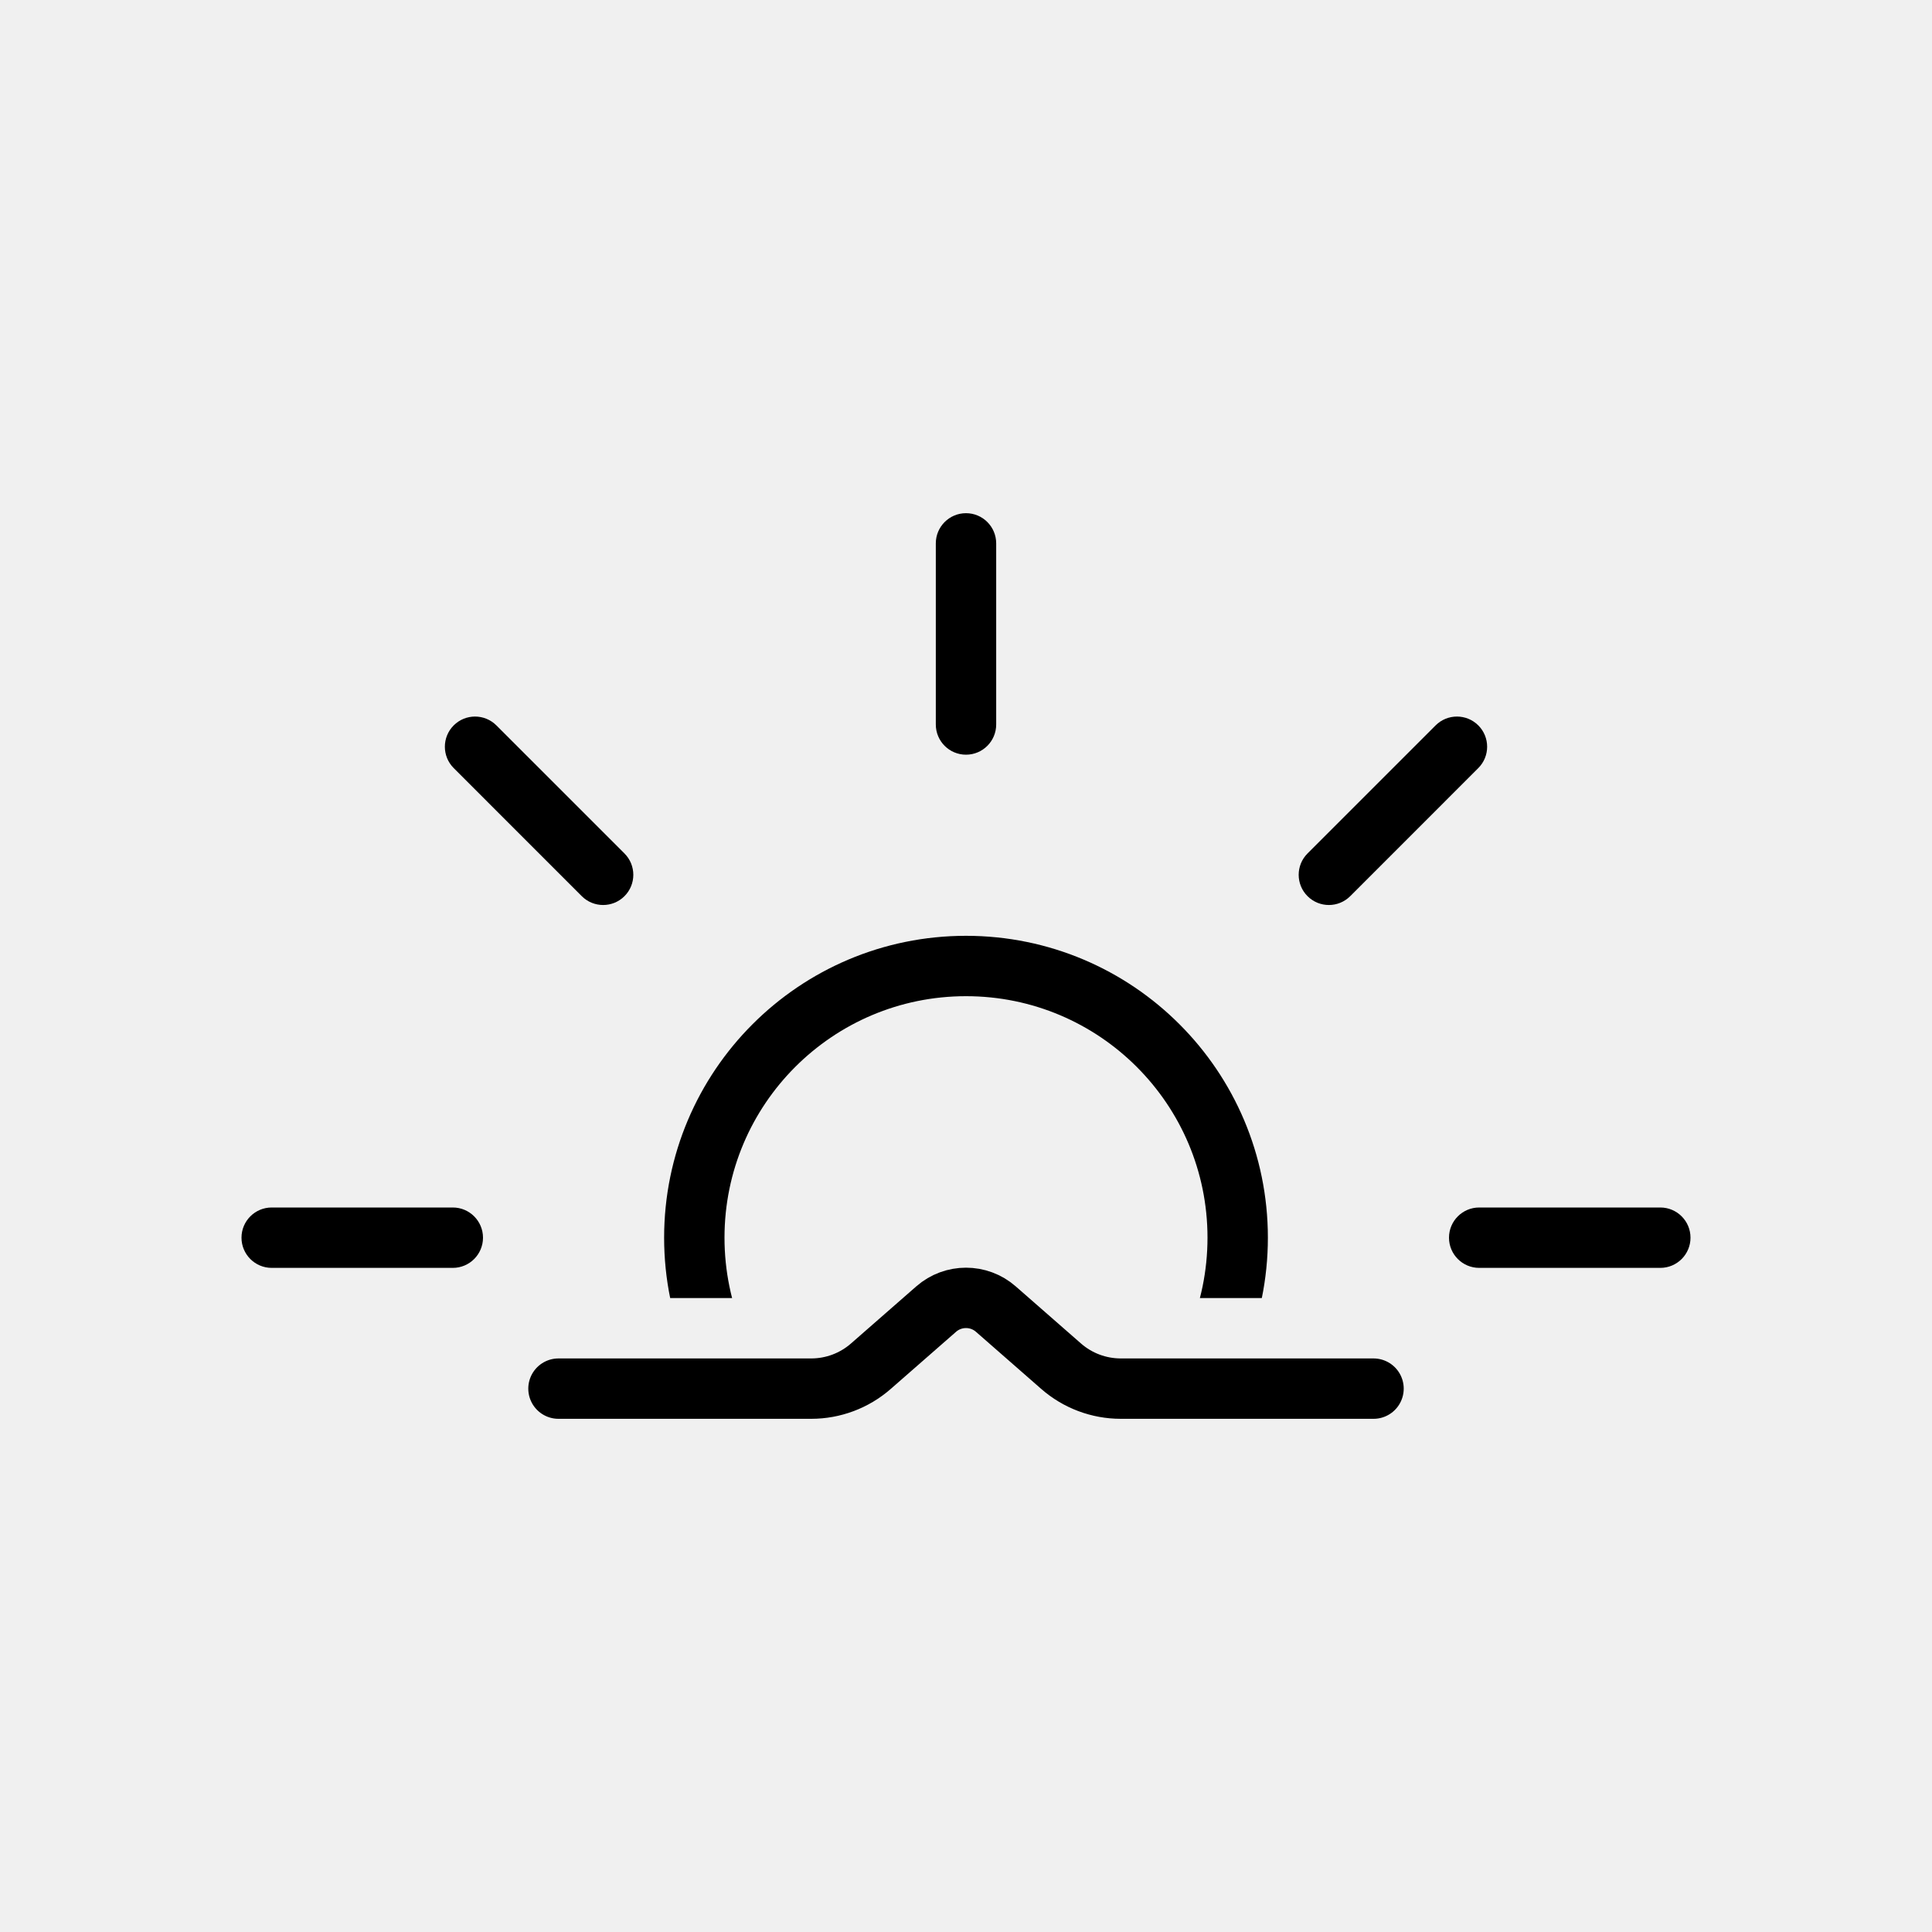
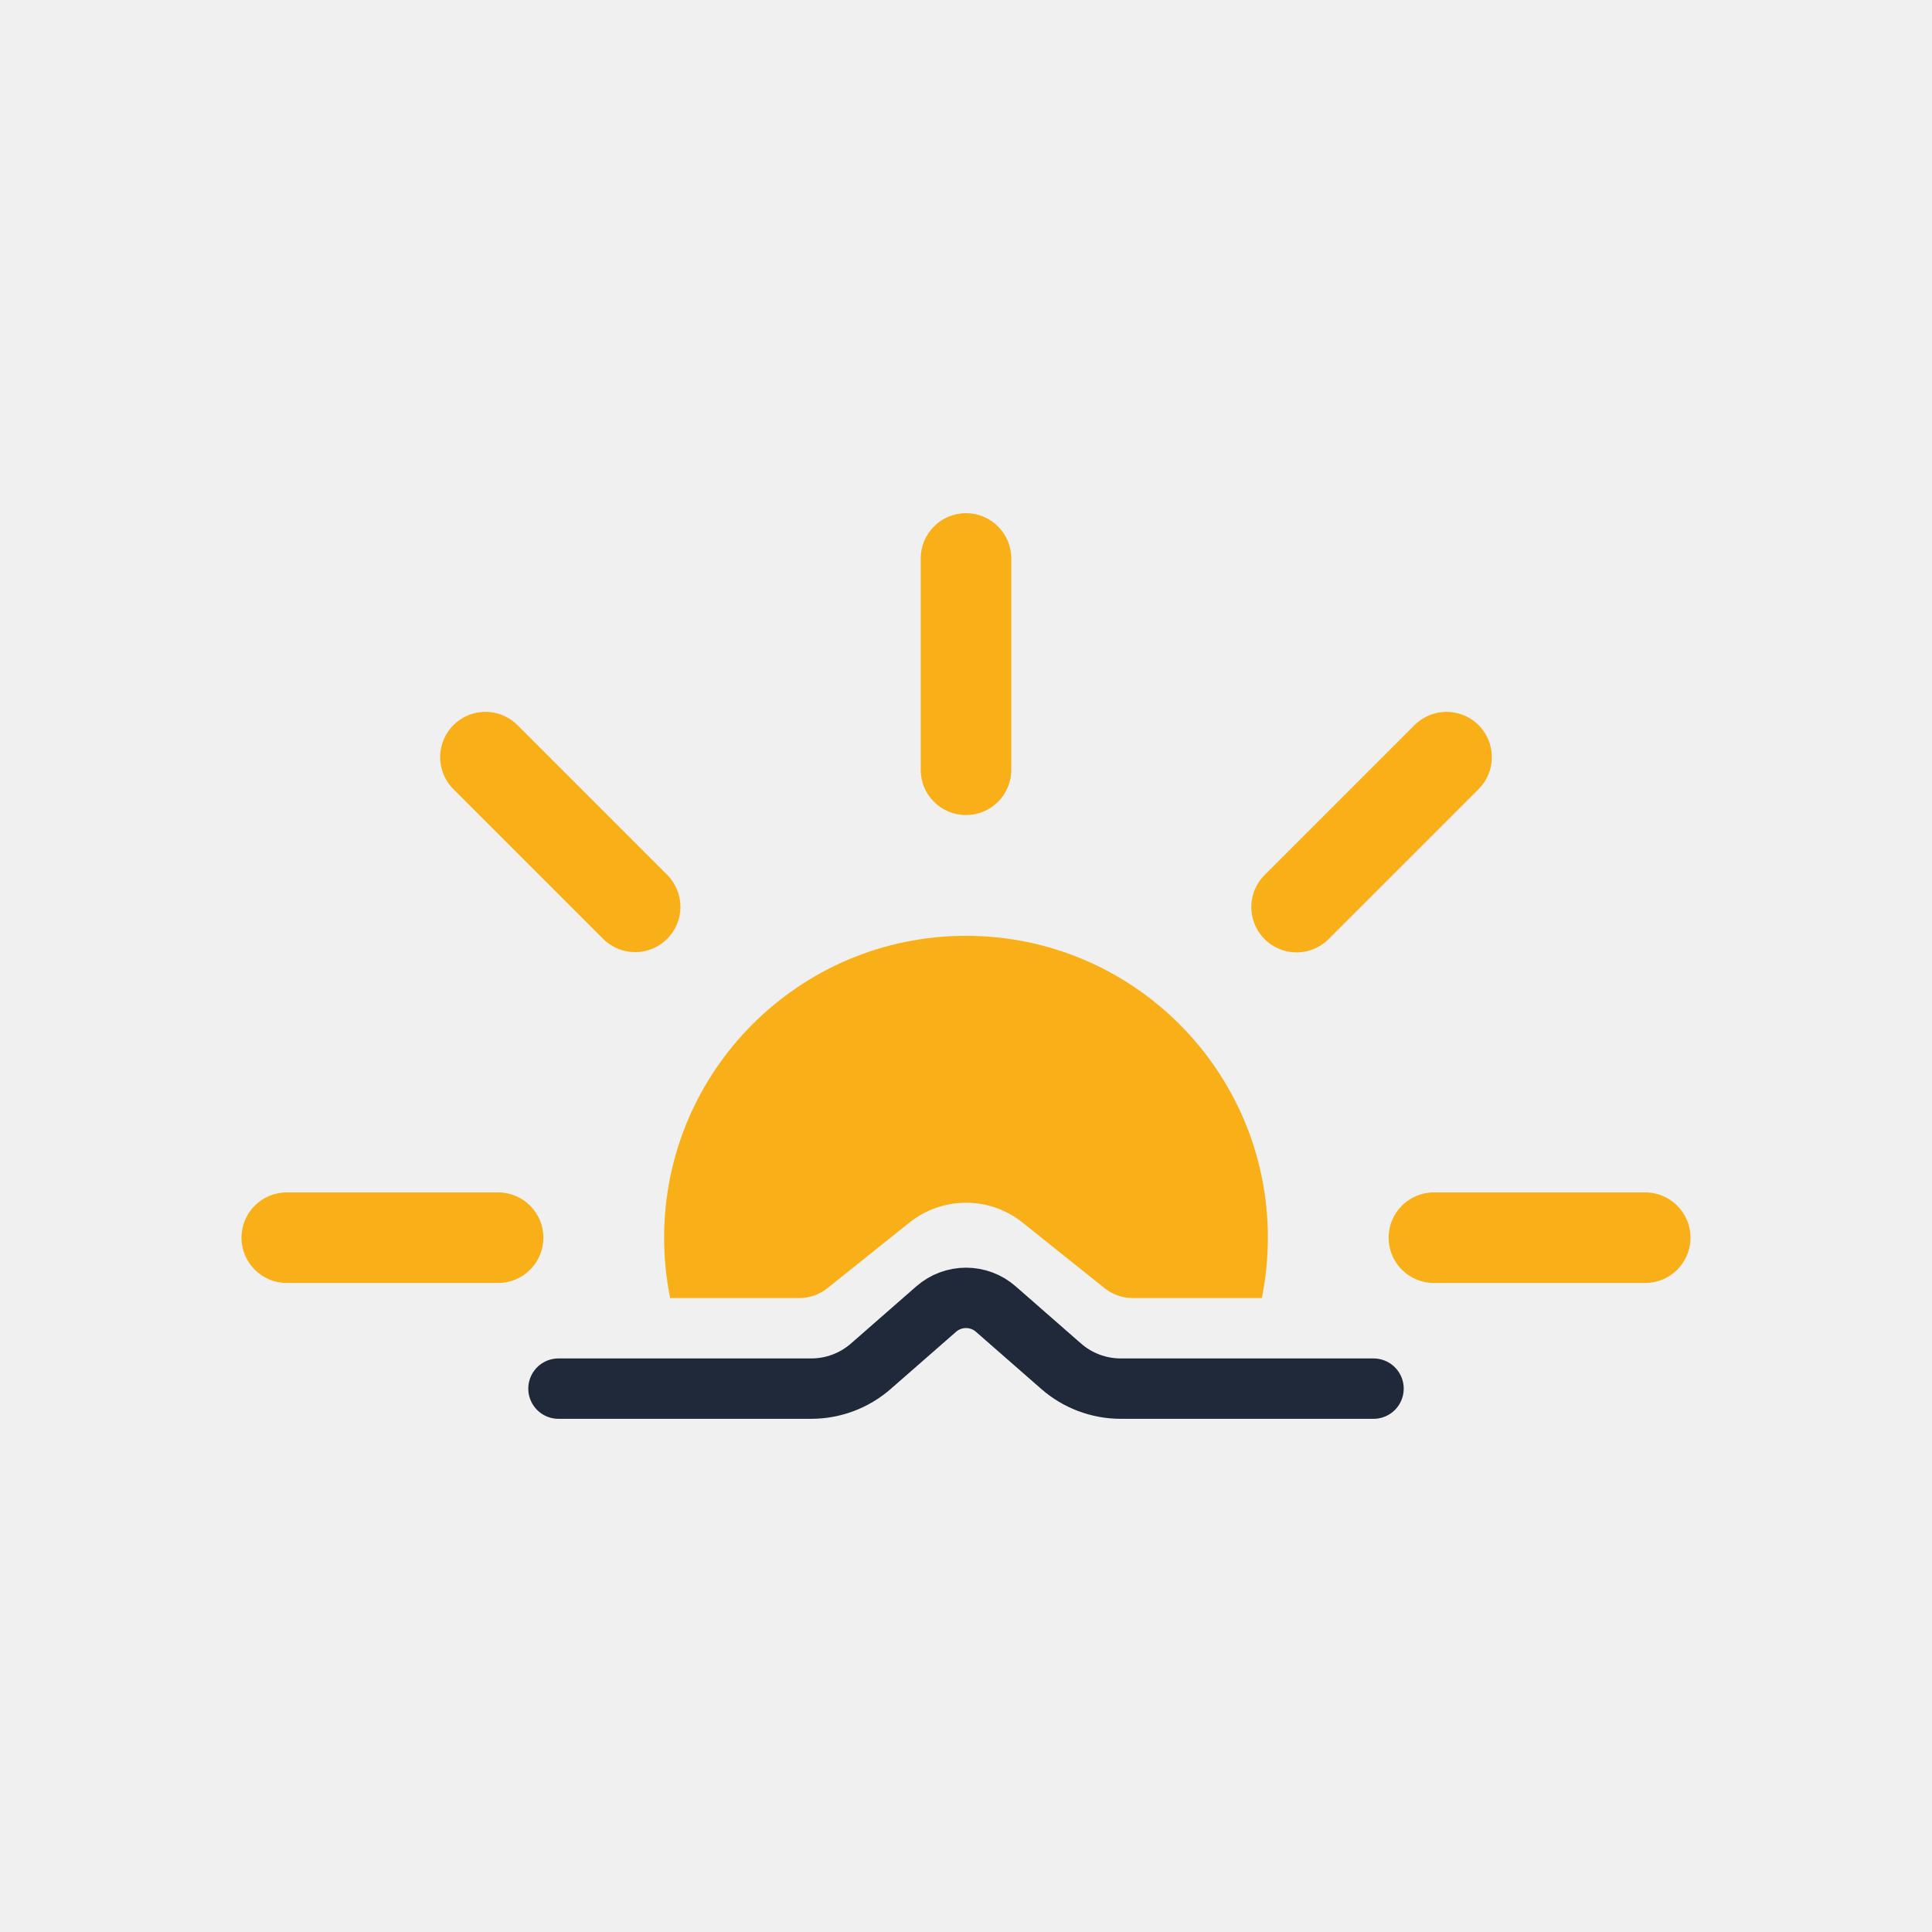
<svg xmlns="http://www.w3.org/2000/svg" fill="none" viewBox="0 0 128 128">
-   <g id="sunrise__sunrise" clip-path="url(#sunrise__clip0_2038_25429)">
+   <g id="sunrise__sunrise" clip-path="url(#sunrise__clip0_2045_48353)">
    <g id="sunrise__Horizon">
-       <path id="sunrise__Horizon Rise" stroke="currentColor" stroke-linecap="round" stroke-width="4" d="M37 92h16.746a6 6 0 0 0 3.95-1.484l4.329-3.787a3 3 0 0 1 3.95 0l4.328 3.787A6 6 0 0 0 74.254 92H91" />
+       <path id="sunrise__Horizon Rise" stroke="#202939" stroke-linecap="round" stroke-width="4" d="M37 92h16.746a6 6 0 0 0 3.95-1.484l4.329-3.787a3 3 0 0 1 3.95 0l4.328 3.787A6 6 0 0 0 74.254 92H91" />
    </g>
    <g id="sunrise__Mask group">
-       <mask id="sunrise__mask0_2038_25429" width="128" height="77" x="0" y="9" maskUnits="userSpaceOnUse" style="mask-type:alpha">
+       <mask id="sunrise__mask0_2045_48353" width="128" height="77" x="0" y="9" maskUnits="userSpaceOnUse" style="mask-type:alpha">
        <path id="sunrise__Mask" fill="#000" d="M0 9h128v77H75.052a3 3 0 0 1-1.874-.657l-5.43-4.344a6 6 0 0 0-7.496 0l-5.43 4.344a3 3 0 0 1-1.874.657H0z" />
      </mask>
-       <g mask="url(#sunrise__mask0_2038_25429)">
+       <g mask="url(#sunrise__mask0_2045_48353)">
        <g id="sunrise__Sun">
-           <circle id="sunrise__Core" cx="64" cy="82" r="18" stroke="currentColor" stroke-width="4" />
-           <path id="sunrise__Rays" fill="currentColor" fill-rule="evenodd" d="M64 34a2 2 0 0 1 2 2v12a2 2 0 1 1-4 0V36a2 2 0 0 1 2-2M30.059 48.059a2 2 0 0 1 2.828 0l8.486 8.485a2 2 0 0 1-2.829 2.829l-8.485-8.486a2 2 0 0 1 0-2.828m67.882 0a2 2 0 0 1 0 2.828l-8.485 8.486a2 2 0 0 1-2.829-2.829l8.486-8.485a2 2 0 0 1 2.828 0M16 82a2 2 0 0 1 2-2h12a2 2 0 1 1 0 4H18a2 2 0 0 1-2-2m80 0a2 2 0 0 1 2-2h12a2 2 0 1 1 0 4H98a2 2 0 0 1-2-2m-54.627 22.627a2 2 0 0 1 0 2.829l-8.486 8.485a2 2 0 0 1-2.828-2.828l8.485-8.486a2 2 0 0 1 2.829 0m45.254 0a2 2 0 0 1 2.829 0l8.485 8.486a2 2 0 1 1-2.828 2.828l-8.486-8.485a2 2 0 0 1 0-2.829M64 114a2 2 0 0 1 2 2v12a2 2 0 1 1-4 0v-12a2 2 0 0 1 2-2" clip-rule="evenodd" />
+           <circle id="sunrise__Core" cx="64" cy="82" r="20" fill="#f8af18" />
+           <g id="sunrise__Rays">
+             <path fill="#f8af18" d="M61 37a3 3 0 1 1 6 0v14a3 3 0 0 1-6 0zM93.699 48.059a3 3 0 1 1 4.242 4.243l-9.9 9.899a3 3 0 1 1-4.242-4.243zM109 79a3 3 0 1 1 0 6H95a3 3 0 1 1 0-6zM97.941 111.698a3 3 0 0 1-4.243 4.243l-9.899-9.899a3 3 0 0 1 4.243-4.243zM61 113a3 3 0 1 1 6 0v14a3 3 0 1 1-6 0zM39.958 101.799a3 3 0 1 1 4.243 4.243l-9.9 9.899a3 3 0 1 1-4.242-4.243zM33 79a3 3 0 1 1 0 6H19a3 3 0 0 1 0-6zM44.201 57.958a3 3 0 1 1-4.243 4.243l-9.9-9.9a3 3 0 1 1 4.243-4.242z" />
+           </g>
        </g>
      </g>
    </g>
  </g>
  <defs>
-     <clipPath id="sunrise__clip0_2038_25429">
+     <clipPath id="sunrise__clip0_2045_48353">
      <rect width="128" height="128" fill="#fff" />
    </clipPath>
  </defs>
</svg>
